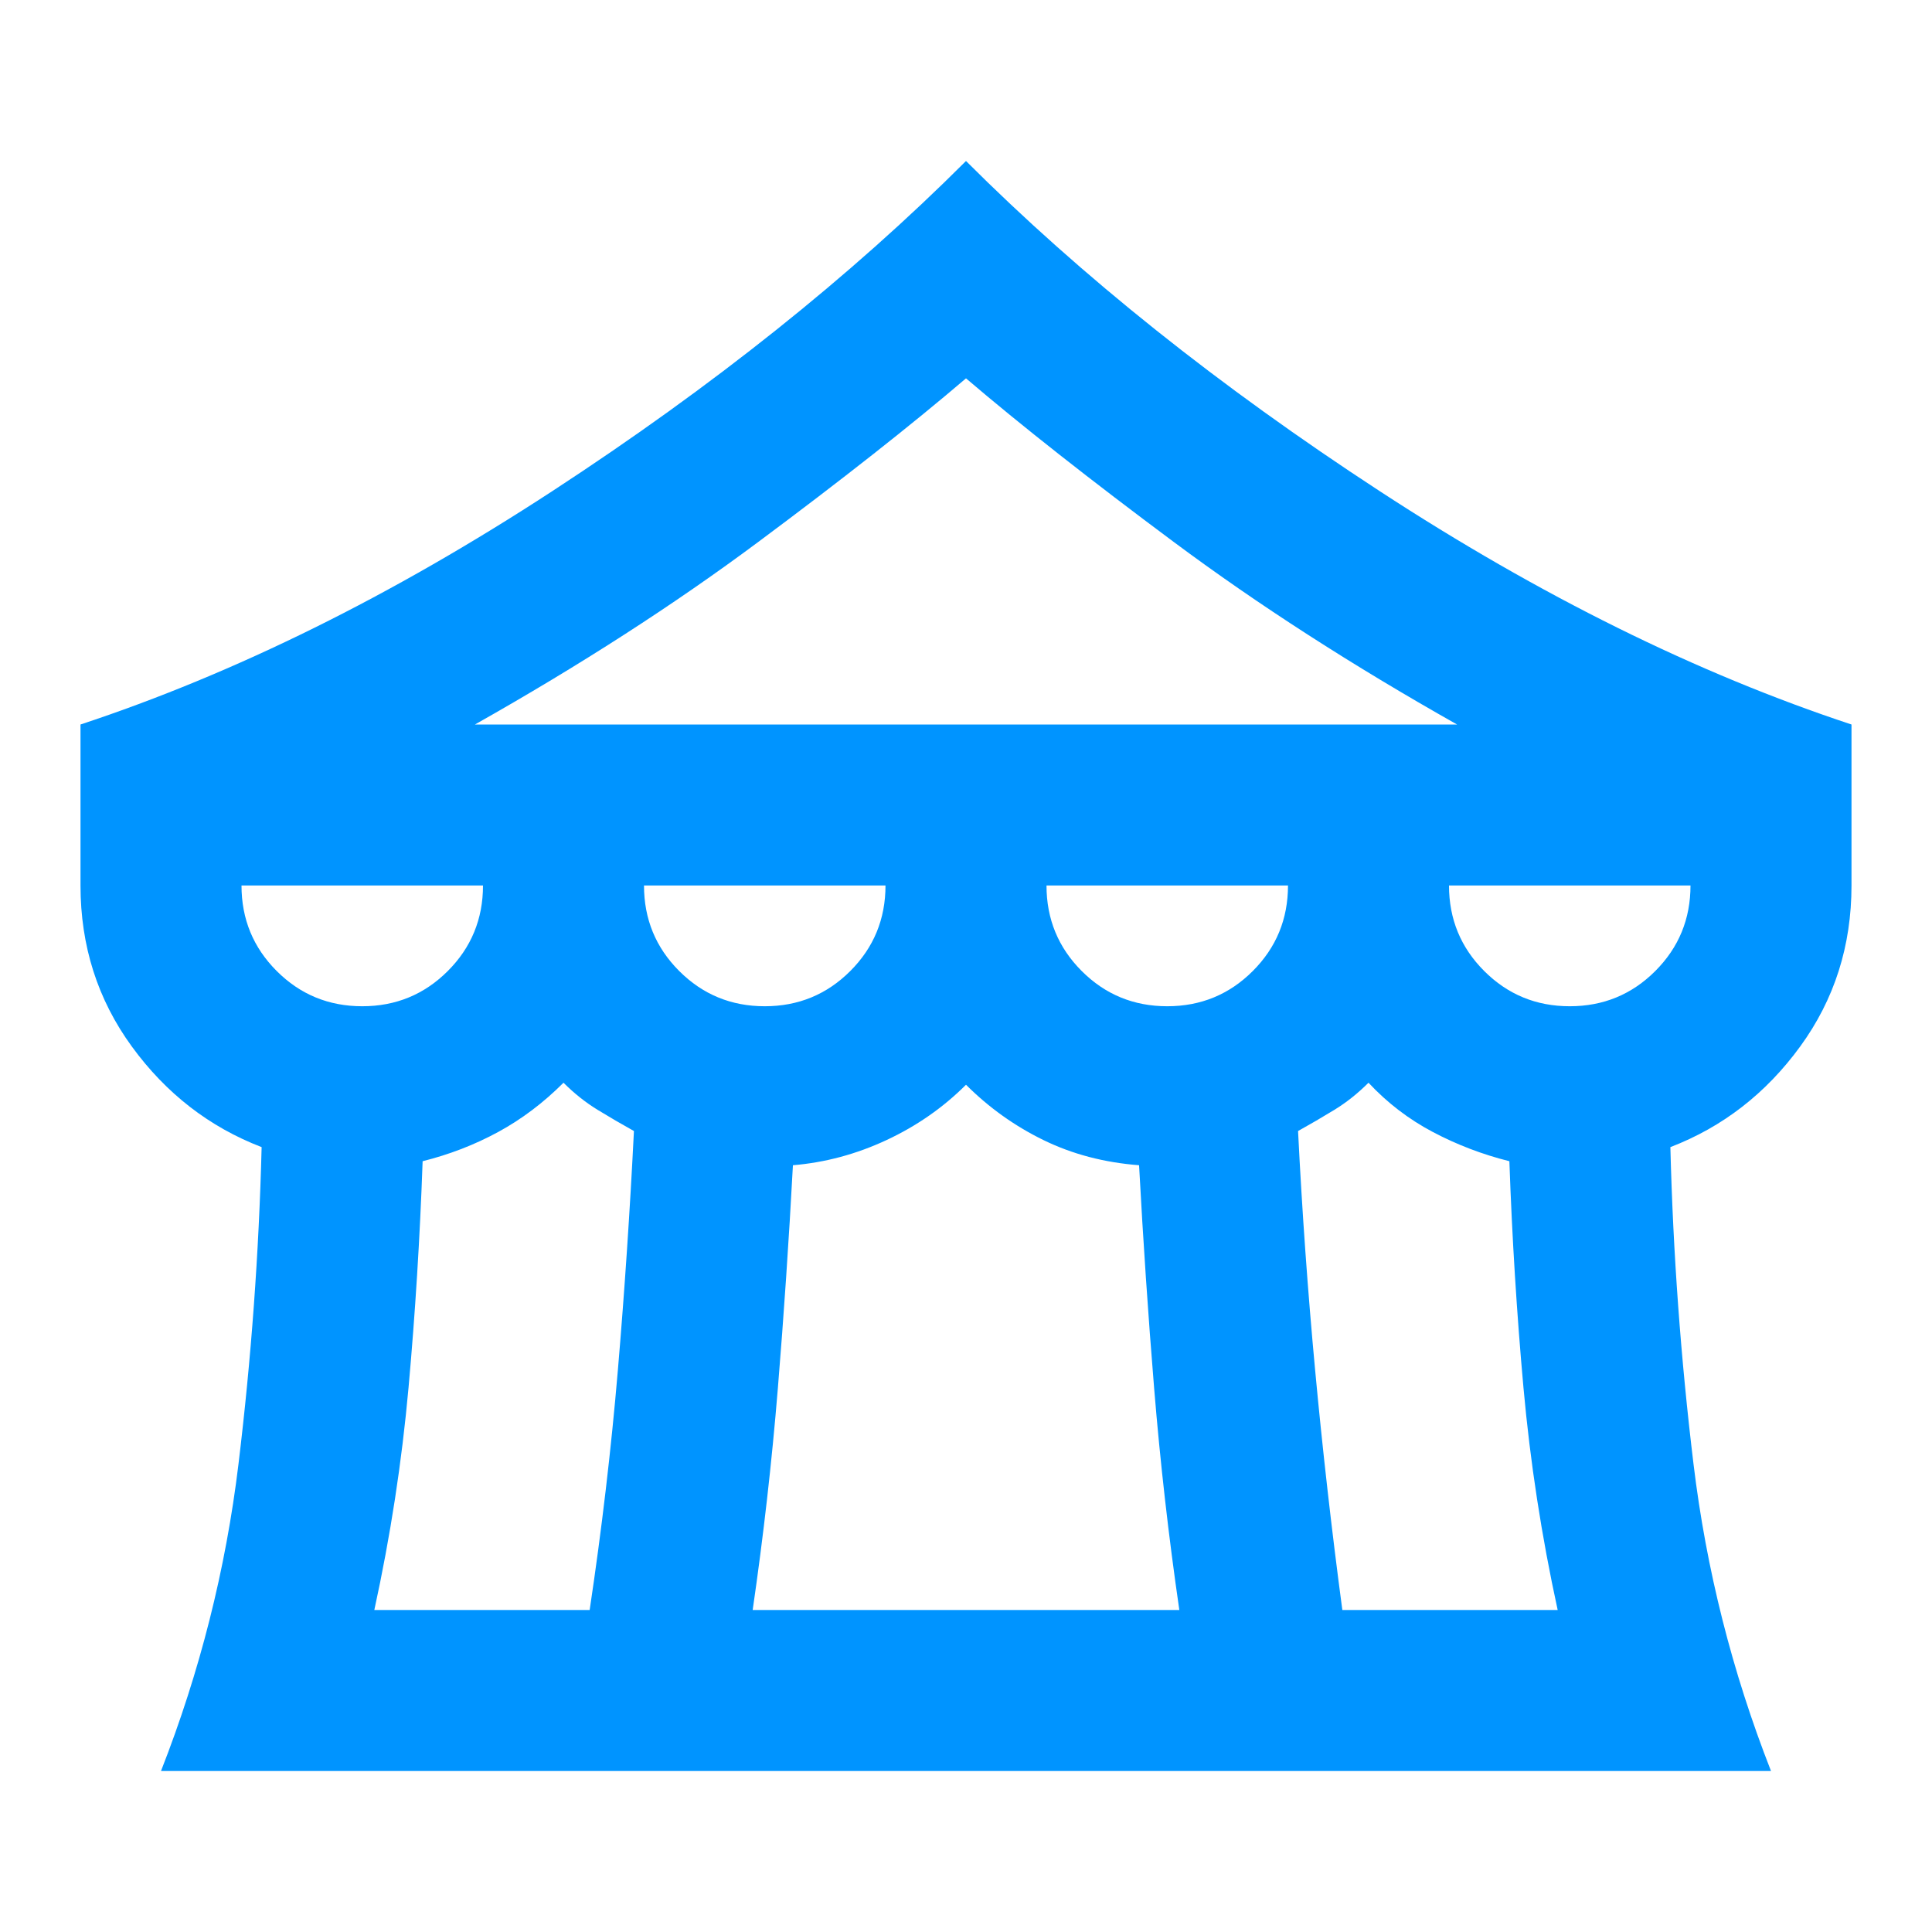
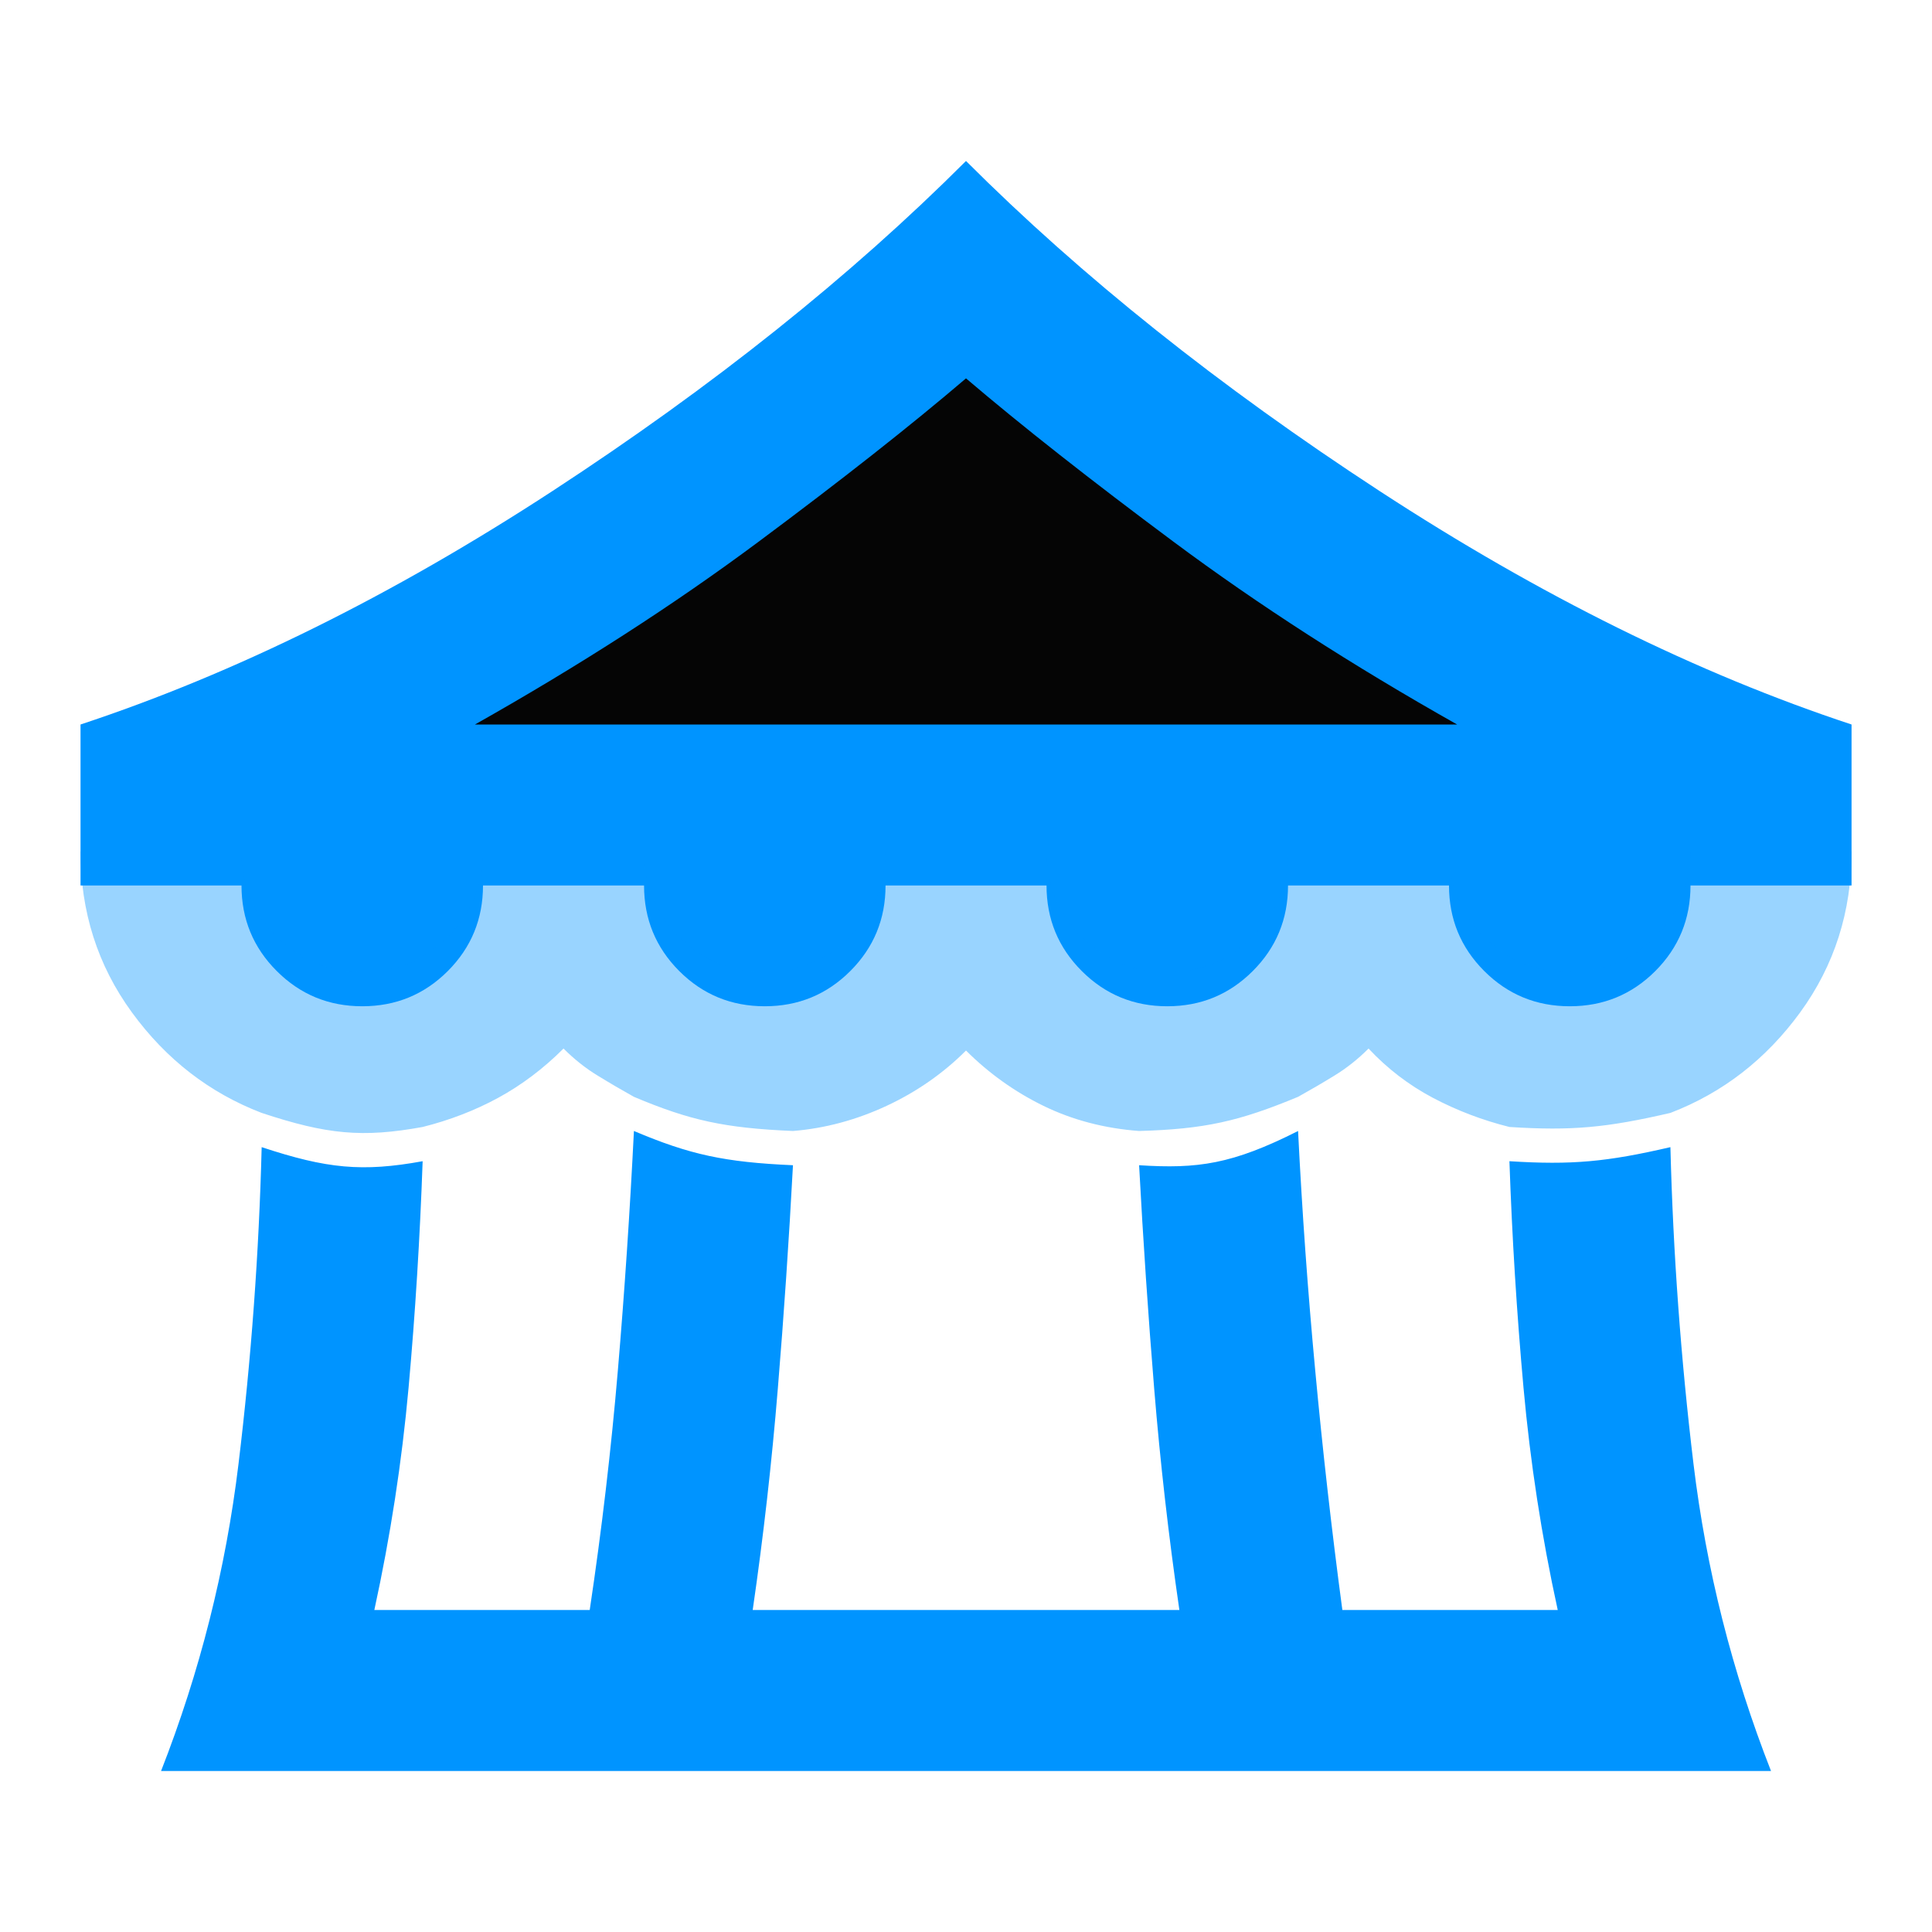
- <svg xmlns="http://www.w3.org/2000/svg" height="24px" viewBox="0 -960 960 960" width="24px" fill="#0094FF">
-   <path d="M80-80q29-74 38.5-152.5T130-390q-39-15-64.5-50T40-520v-80q115-38 234.5-116T480-880q86 86 205.5 164T920-600v80q0 45-25.5 80T830-390q2 79 11.5 157.5T880-80H80Zm156-520h488q-78-44-140.5-90.5T480-772q-41 35-103.5 81.5T236-600Zm344 140q25 0 42.5-17.5T640-520H520q0 25 17.5 42.5T580-460Zm-200 0q25 0 42.5-17.5T440-520H320q0 25 17.5 42.5T380-460Zm-200 0q25 0 42.5-17.5T240-520H120q0 25 17.5 42.5T180-460Zm6 300h107q9-60 14-119t8-119q-9-5-18-10.5T280-422q-15 15-32.5 24.5T210-383q-2 57-7 112.5T186-160Zm188 0h212q-8-55-12.5-110T566-381q-26-2-47.5-12.5T480-421q-17 17-39.5 27.5T394-381q-3 56-7.5 111T374-160Zm293 0h107q-12-55-17-110.5T750-383q-20-5-38-14.5T680-422q-8 8-17 13.5T645-398q3 60 8.5 119T667-160Zm113-300q25 0 42.5-17.5T840-520H720q0 25 17.5 42.5T780-460Z" />
+ <svg xmlns="http://www.w3.org/2000/svg" width="25" height="25" viewBox="0 0 25 25" fill="none">
+   <path d="M3.086 18.945C2.921 20.308 2.587 21.632 2.084 22.917H22.917C22.413 21.632 22.079 20.308 21.914 18.945C21.75 17.582 21.65 16.215 21.615 14.844C20.791 15.035 20.339 15.077 19.532 15.026C19.566 16.016 19.627 16.992 19.714 17.956C19.801 18.919 19.948 19.878 20.157 20.833H17.37C17.231 19.792 17.114 18.759 17.019 17.734C16.923 16.71 16.849 15.677 16.797 14.635C15.946 15.065 15.501 15.127 14.74 15.078C14.792 16.05 14.857 17.014 14.935 17.969C15.013 18.924 15.122 19.878 15.261 20.833H9.74C9.879 19.878 9.987 18.924 10.065 17.969C10.144 17.014 10.209 16.05 10.261 15.078C9.375 15.039 8.926 14.941 8.203 14.635C8.151 15.677 8.082 16.71 7.995 17.734C7.908 18.759 7.787 19.792 7.631 20.833H4.844C5.052 19.878 5.2 18.919 5.287 17.956C5.374 16.992 5.434 16.016 5.469 15.026C4.689 15.168 4.229 15.123 3.386 14.844C3.351 16.215 3.251 17.582 3.086 18.945Z" fill="#0094FF" />
+   <path d="M1.042 9.375V11.458H3.125C3.125 11.892 3.277 12.261 3.581 12.565C3.885 12.869 4.254 13.021 4.688 13.021C5.122 13.021 5.491 12.869 5.795 12.565C6.098 12.261 6.25 11.892 6.25 11.458H8.334C8.334 11.892 8.486 12.261 8.789 12.565C9.093 12.869 9.462 13.021 9.896 13.021C10.33 13.021 10.699 12.869 11.003 12.565C11.307 12.261 11.459 11.892 11.459 11.458H13.542C13.542 11.892 13.694 12.261 13.998 12.565C14.302 12.869 14.671 13.021 15.104 13.021C15.539 13.021 15.907 12.869 16.211 12.565C16.515 12.261 16.667 11.892 16.667 11.458H18.75C18.75 11.892 18.902 12.261 19.206 12.565C19.51 12.869 19.879 13.021 20.313 13.021C20.747 13.021 21.116 12.869 21.42 12.565C21.723 12.261 21.875 11.892 21.875 11.458H23.959V9.375C21.962 8.715 19.927 7.708 17.852 6.354C15.777 5 13.993 3.576 12.5 2.083C11.007 3.576 9.223 5 7.149 6.354C5.074 7.708 3.039 8.715 1.042 9.375Z" fill="#0094FF" />
+   <path d="M15.196 7.018C16.281 7.825 17.5 8.611 18.855 9.375H12.5H6.146C7.5 8.611 8.72 7.825 9.805 7.018C10.89 6.211 11.789 5.503 12.5 4.896C13.212 5.503 14.111 6.211 15.196 7.018Z" fill="#050505" />
+   <path d="M1.706 13.099C2.149 13.707 2.709 14.141 3.386 14.401C4.229 14.68 4.689 14.725 5.469 14.583C5.816 14.496 6.142 14.371 6.446 14.206C6.749 14.041 7.032 13.828 7.292 13.568C7.431 13.707 7.578 13.824 7.735 13.919C7.891 14.015 8.047 14.106 8.203 14.193C8.926 14.498 9.375 14.597 10.261 14.635C10.677 14.601 11.081 14.492 11.472 14.31C11.862 14.128 12.205 13.889 12.5 13.594C12.796 13.889 13.13 14.128 13.503 14.31C13.876 14.492 14.289 14.601 14.74 14.635C15.587 14.611 16.034 14.51 16.797 14.193C16.953 14.106 17.11 14.015 17.266 13.919C17.422 13.824 17.57 13.707 17.709 13.568C17.952 13.828 18.23 14.041 18.542 14.206C18.855 14.371 19.184 14.496 19.532 14.583C20.339 14.635 20.791 14.592 21.615 14.401C22.292 14.141 22.852 13.707 23.295 13.099C23.737 12.491 23.959 11.797 23.959 11.016H21.875C21.875 11.45 21.723 11.819 21.42 12.122C21.116 12.426 20.747 12.578 20.313 12.578C19.879 12.578 19.51 12.426 19.206 12.122C18.902 11.819 18.75 11.45 18.75 11.016H16.667C16.667 11.45 16.515 11.819 16.211 12.122C15.907 12.426 15.539 12.578 15.104 12.578C14.671 12.578 14.302 12.426 13.998 12.122C13.694 11.819 13.542 11.45 13.542 11.016H11.459C11.459 11.45 11.307 11.819 11.003 12.122C10.699 12.426 10.33 12.578 9.896 12.578C9.462 12.578 9.093 12.426 8.789 12.122C8.486 11.819 8.334 11.45 8.334 11.016H6.25C6.25 11.45 6.098 11.819 5.795 12.122C5.491 12.426 5.122 12.578 4.688 12.578C4.254 12.578 3.885 12.426 3.581 12.122C3.277 11.819 3.125 11.45 3.125 11.016H1.042C1.042 11.797 1.263 12.491 1.706 13.099Z" fill="#0094FF" fill-opacity="0.4" />
</svg>
